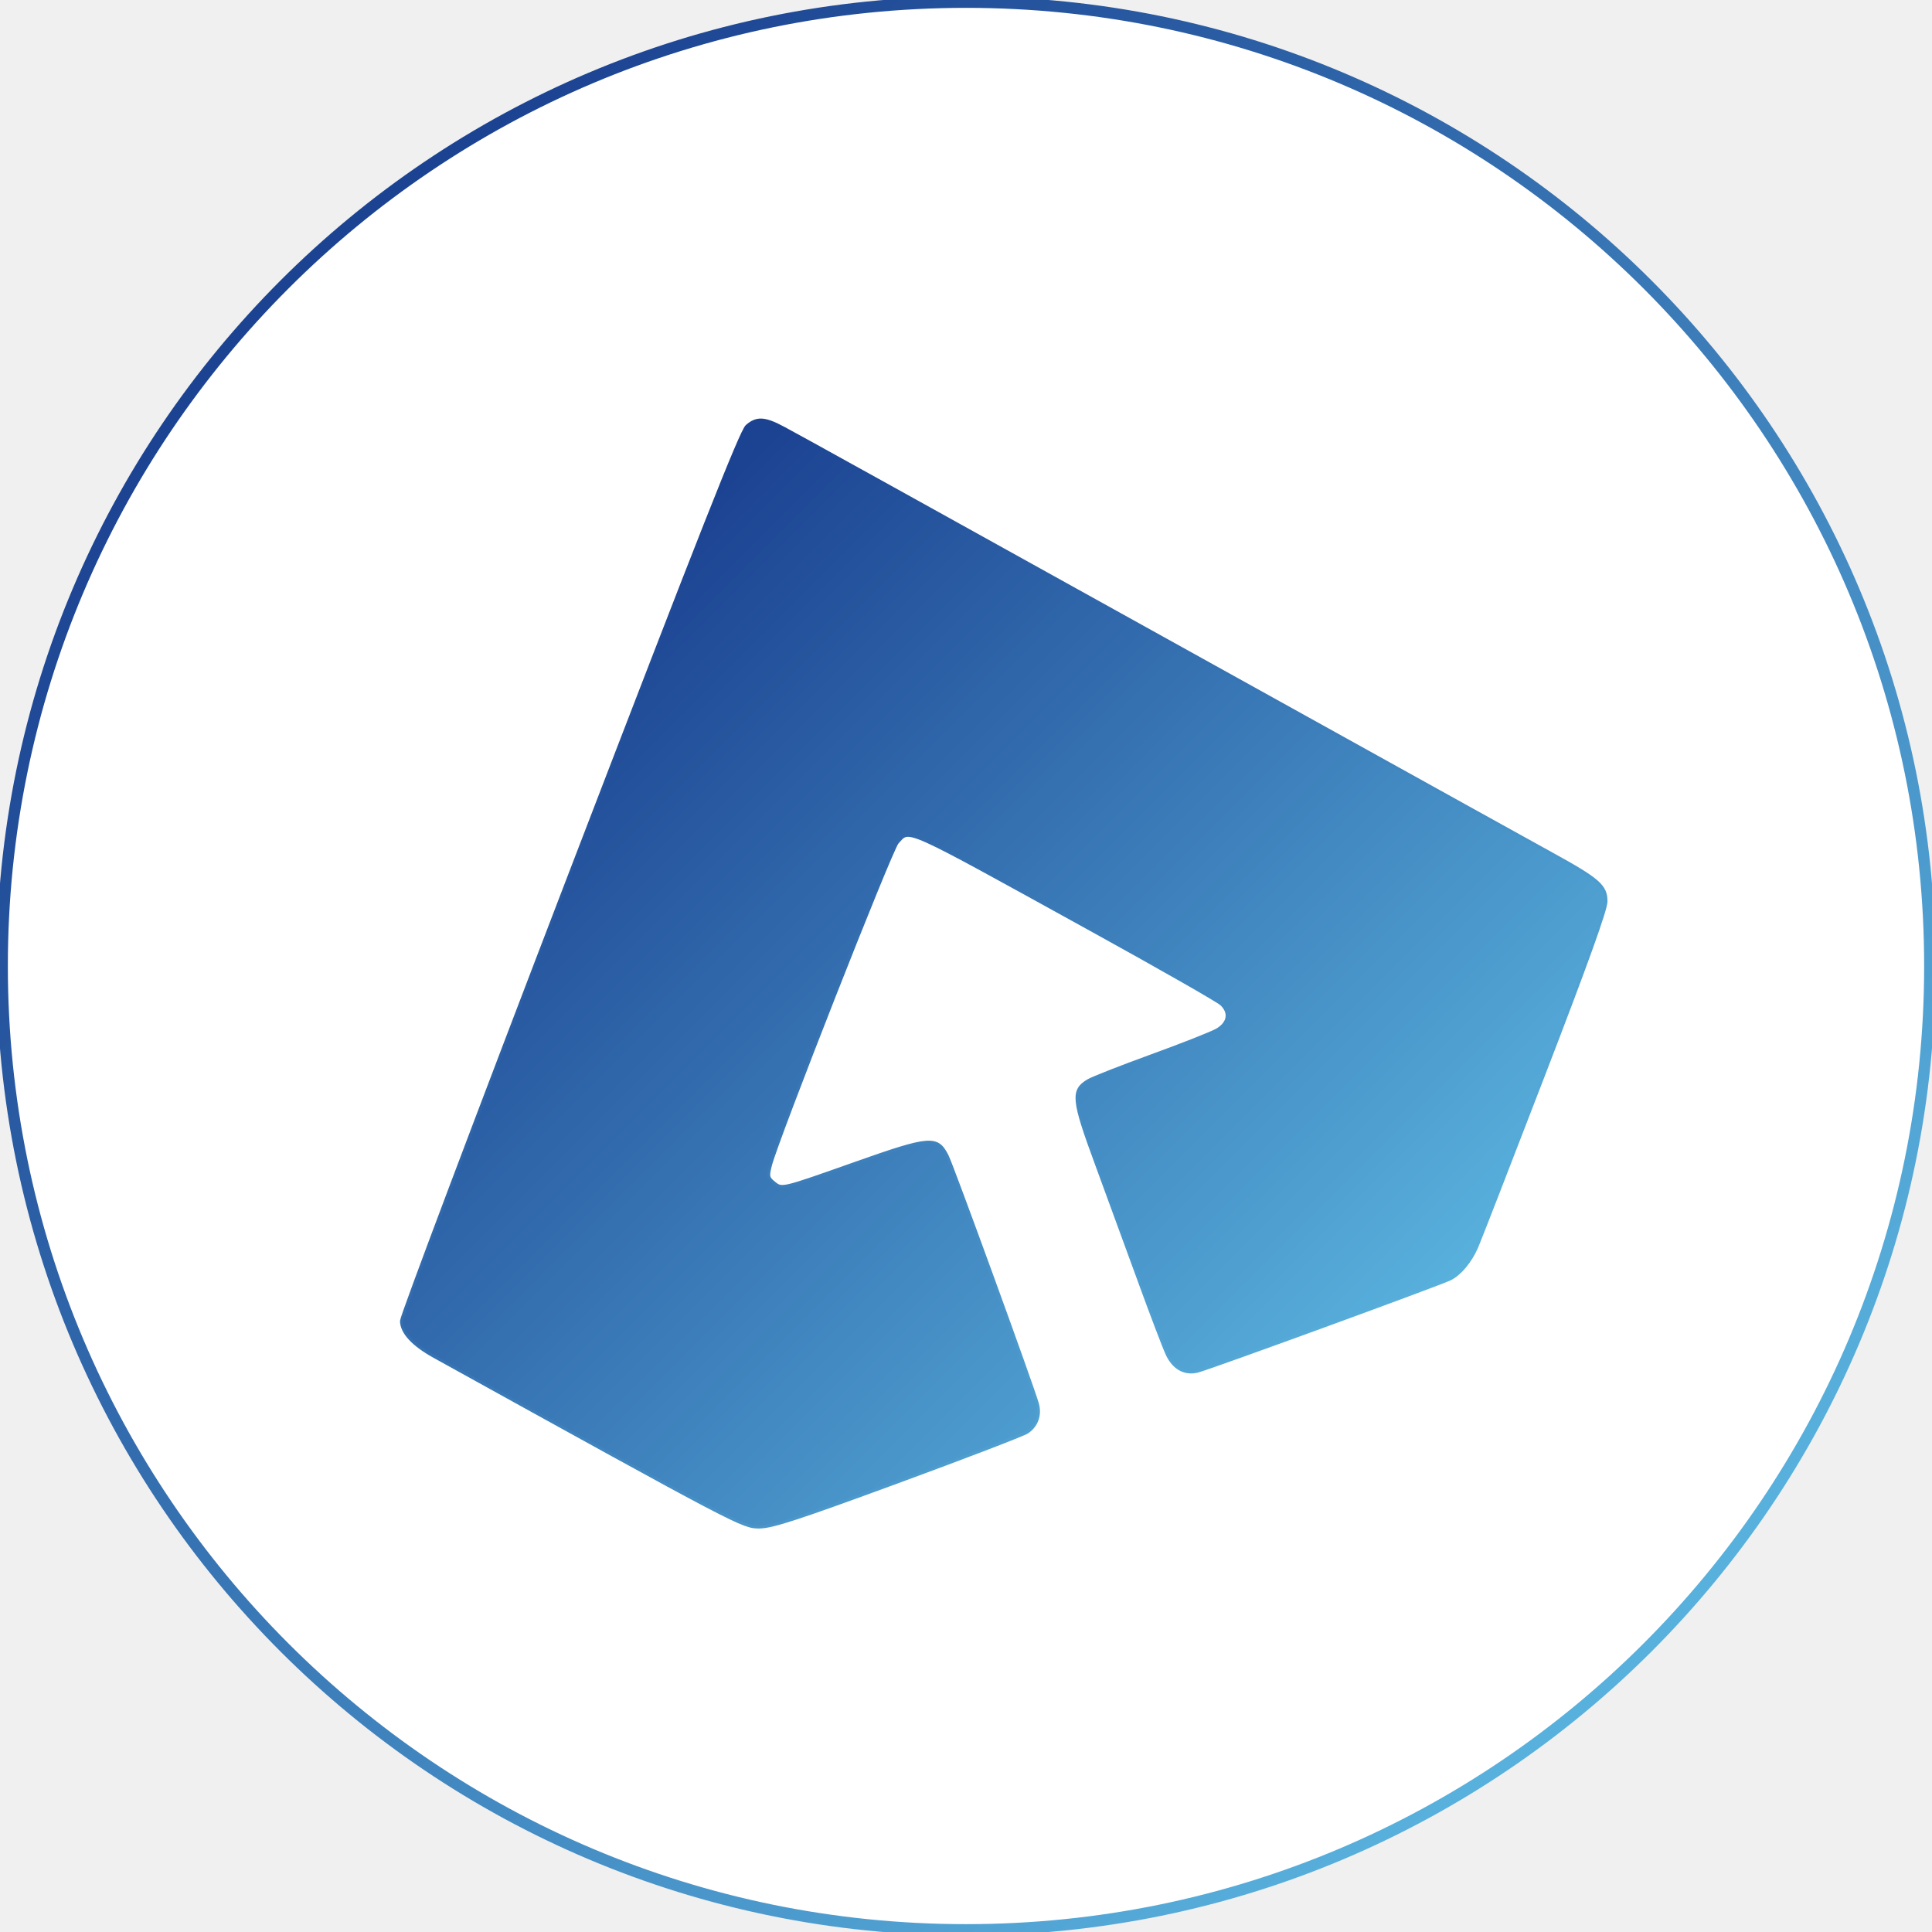
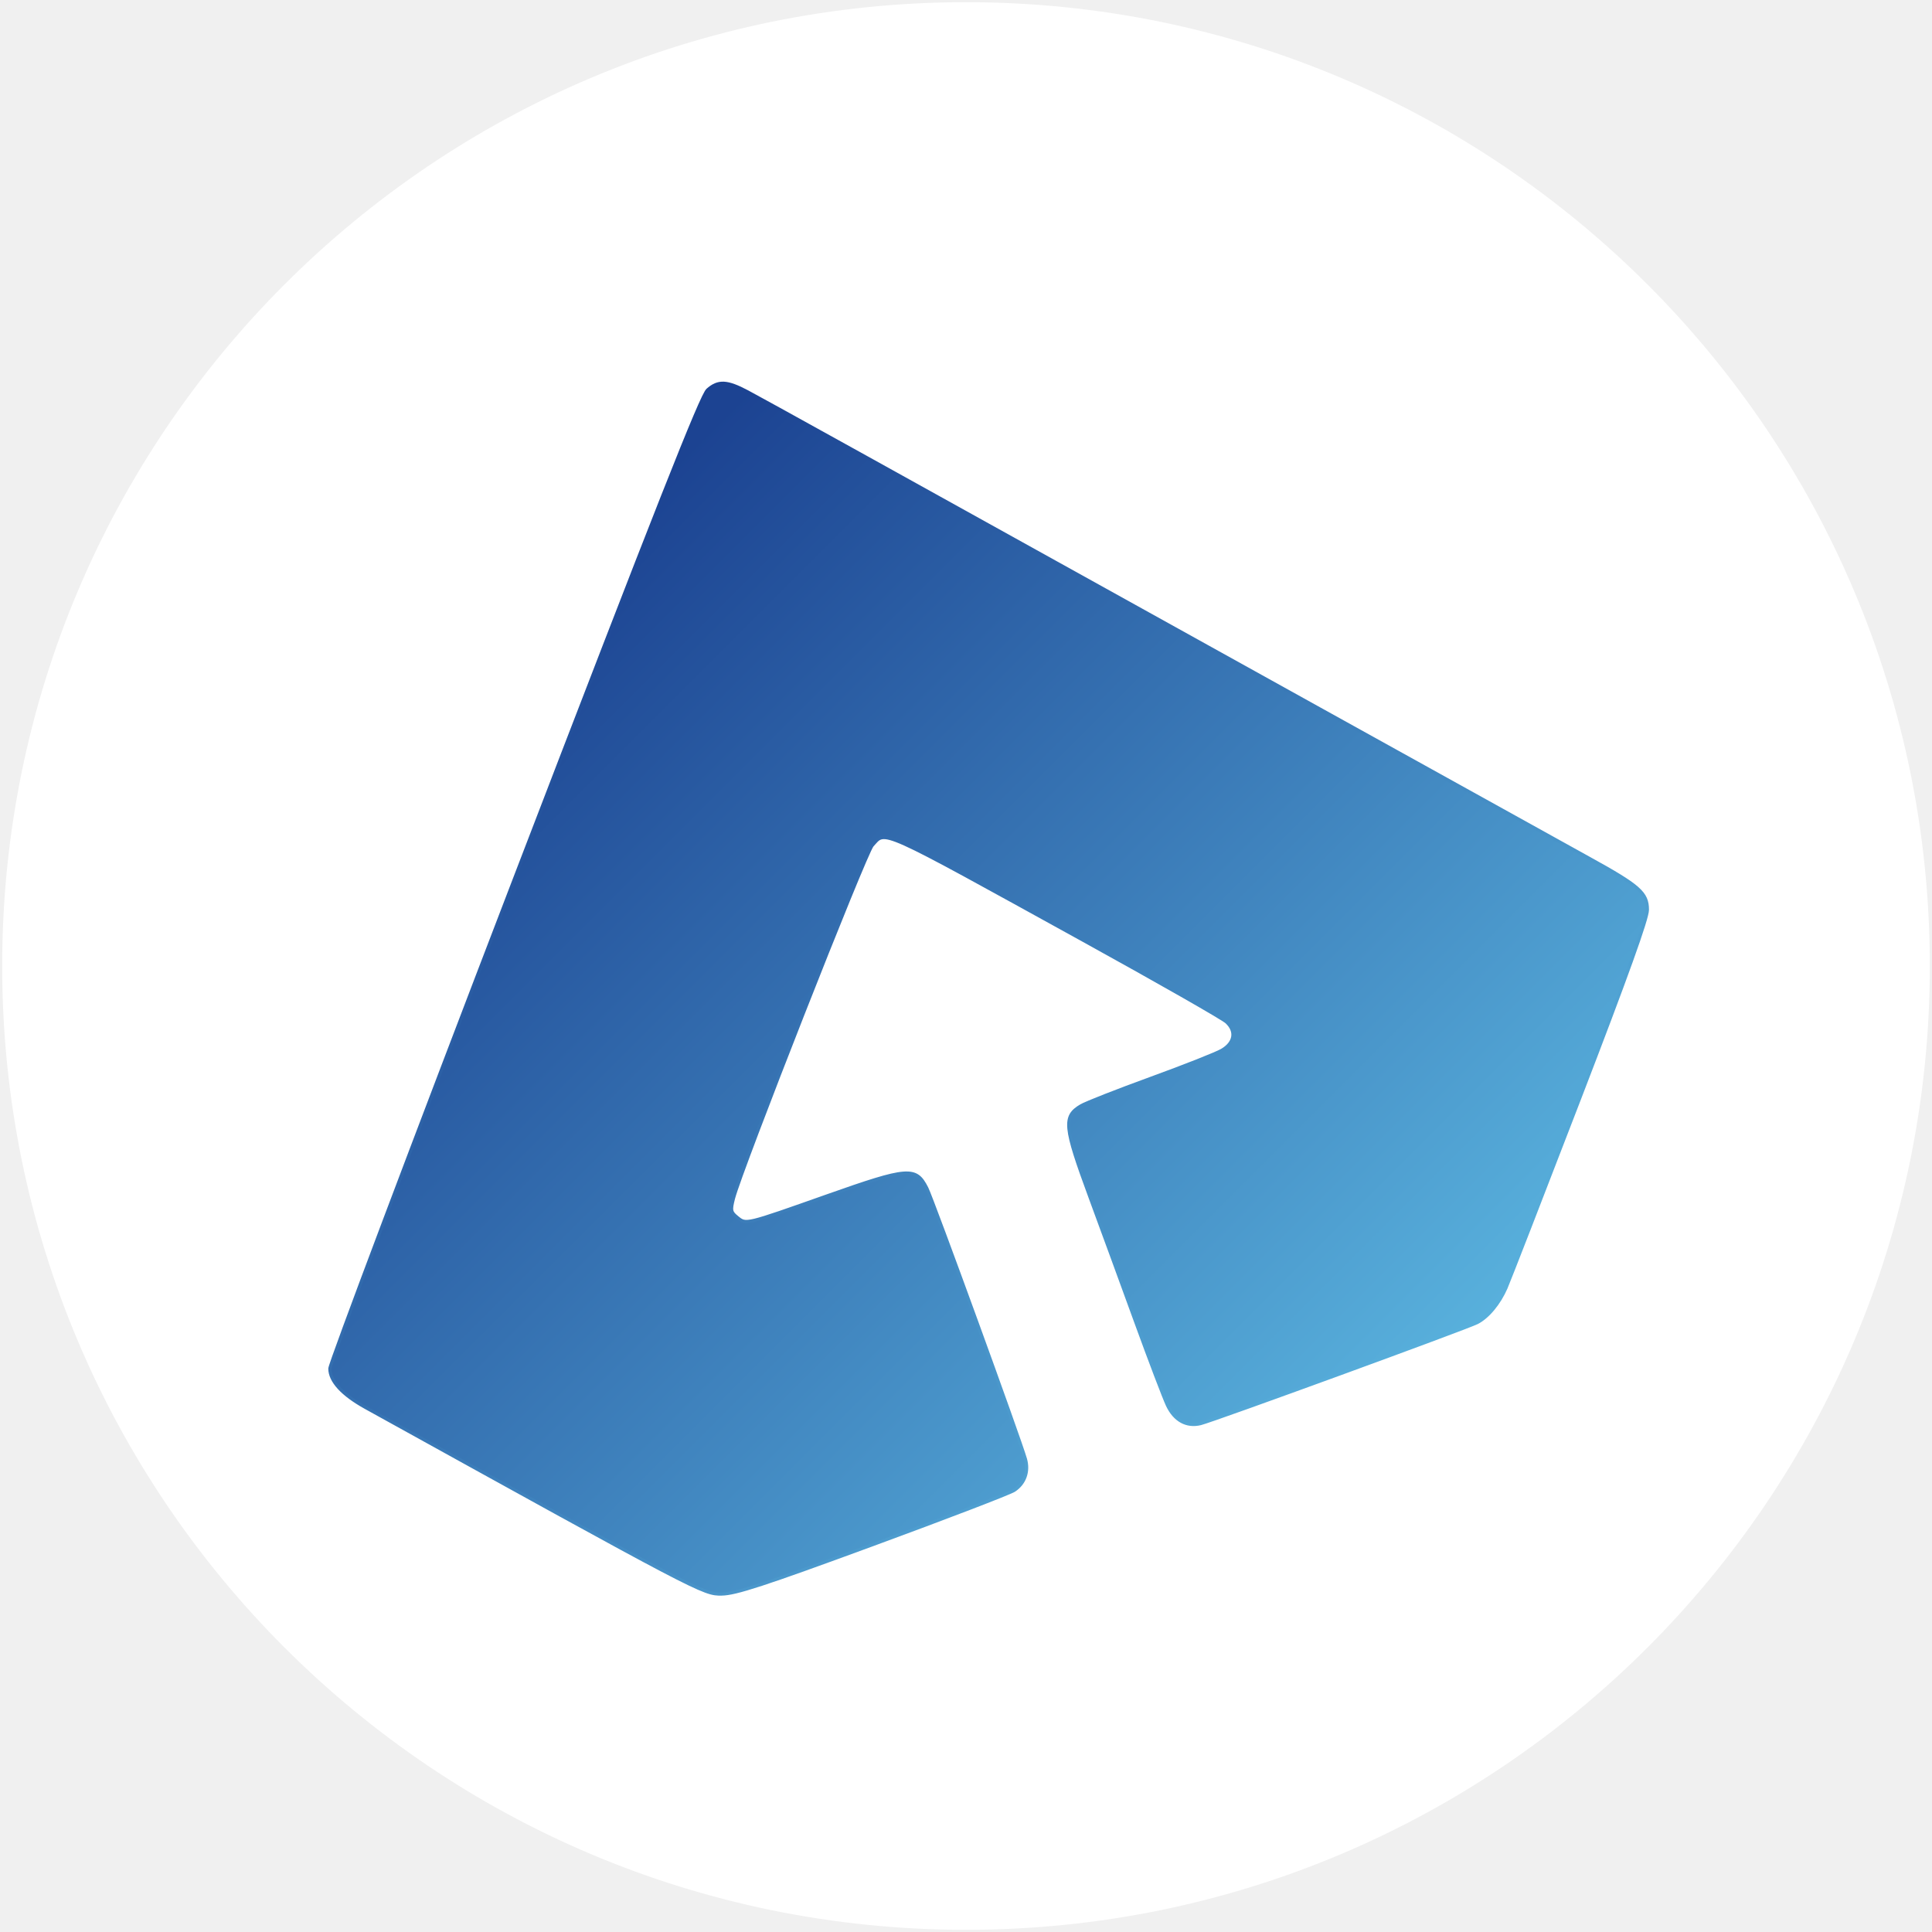
<svg xmlns="http://www.w3.org/2000/svg" xmlns:xlink="http://www.w3.org/1999/xlink" id="svg5" width="512" height="512" version="1.1" viewBox="0 0 135.467 135.467" xml:space="preserve">
  <defs id="defs2">
    <linearGradient id="linearGradient3657">
      <stop style="stop-color:#58b0dc;stop-opacity:1" id="stop3653" offset="0" />
      <stop style="stop-color:#1c4392;stop-opacity:1" id="stop3655" offset="1" />
    </linearGradient>
-     <linearGradient id="linearGradient947" x1="76.787" x2="110.685" y1="113.404" y2="152.48" gradientTransform="matrix(-1.459325,0,0,-1.459325,245.7188,308.2556)" gradientUnits="userSpaceOnUse" xlink:href="#linearGradient3657" />
-     <linearGradient id="linearGradient3659" x1="75.447" x2="112.025" y1="114.653" y2="151.232" gradientTransform="matrix(-1.459325,0,0,-1.459325,245.7188,308.2556)" gradientUnits="userSpaceOnUse" xlink:href="#linearGradient3657" />
+     <linearGradient id="linearGradient947" x1="76.787" x2="110.685" y1="113.404" y2="152.48" gradientTransform="matrix(-1.59614,0,0,-1.59614,258.2496,326.6876)" gradientUnits="userSpaceOnUse" xlink:href="#linearGradient3657" />
+     <linearGradient id="linearGradient3659" x1="75.447" x2="112.025" y1="114.653" y2="151.232" gradientTransform="matrix(-1.59614,0,0,-1.59614,258.2496,326.6876)" gradientUnits="userSpaceOnUse" xlink:href="#linearGradient3657" />
    <linearGradient id="linearGradient2" x1="127.405" x2="47.231" y1="178.971" y2="98.796" gradientTransform="matrix(1.194835,0,0,1.129464,-6.202792,-34.45029)" gradientUnits="userSpaceOnUse" xlink:href="#linearGradient3657" />
  </defs>
  <g id="layer1" transform="translate(-30.39437,-54.68043)">
-     <circle style="fill:#fff;stroke:url(#linearGradient2);stroke-width:0.794;fill-opacity:1;stroke-dasharray:none" id="path1" cx="98.128" cy="122.414" r="67.58" />
-     <path style="fill:url(#linearGradient3659);fill-opacity:1;stroke:url(#linearGradient947);stroke-width:0.203;stroke-dasharray:none" id="path239" d="m 85.308,84.679 c 1.067,0.566 7.306,4.023 36.53,20.243 8.132,4.514 15.962,8.854 17.4,9.645 3.265,1.797 3.767,2.239 3.767,3.32 0,0.566 -1.303,4.192 -4.357,12.122 -2.396,6.223 -4.516,11.677 -4.709,12.119 -0.441,1.007 -1.152,1.862 -1.847,2.222 -0.65,0.336 -16.9,6.271 -17.728,6.474 -0.895,0.22 -1.668,-0.204 -2.123,-1.166 -0.219,-0.462 -1.127,-2.845 -2.018,-5.296 -0.892,-2.451 -2.219,-6.075 -2.949,-8.053 -1.674,-4.533 -1.736,-5.175 -0.571,-5.863 0.309,-0.182 2.318,-0.971 4.466,-1.752 2.147,-0.781 4.196,-1.59 4.553,-1.798 0.823,-0.479 0.947,-1.219 0.304,-1.814 -0.256,-0.236 -4.384,-2.591 -9.175,-5.233 -13.389,-7.385 -12.646,-7.051 -13.539,-6.087 -0.438,0.472 -8.437,20.819 -8.896,22.627 -0.196,0.773 -0.175,0.88 0.244,1.219 0.572,0.463 0.489,0.483 5.747,-1.376 5.209,-1.842 5.705,-1.881 6.403,-0.503 0.366,0.723 5.977,16.133 6.325,17.372 0.225,0.802 -0.05,1.564 -0.725,2.006 -0.281,0.184 -4.364,1.75 -9.073,3.481 -6.989,2.568 -8.768,3.15 -9.677,3.164 -1.173,0.019 -1.327,-0.062 -22.831,-11.961 -1.49,-0.824 -2.285,-1.692 -2.285,-2.494 0,-0.318 5.332,-14.462 11.849,-31.431 9.191,-23.931 11.965,-30.954 12.367,-31.307 0.683,-0.601 1.242,-0.575 2.551,0.119 z" />
+     <circle style="fill:#ffffff;stroke:none;stroke-width:0.794;fill-opacity:1;stroke-dasharray:none" id="path1" cx="98.128" cy="122.414" r="67.58" />
+     <path style="fill:url(#linearGradient3659);fill-opacity:1;stroke:url(#linearGradient947);stroke-width:0.222;stroke-dasharray:none" id="path239" d="m 82.8,82.15 c 1.168,0.619 7.991,4.4 39.955,22.141 8.895,4.937 17.459,9.684 19.031,10.55 3.571,1.966 4.12,2.449 4.12,3.632 0,0.619 -1.425,4.585 -4.765,13.259 -2.621,6.807 -4.939,12.771 -5.151,13.255 -0.483,1.101 -1.26,2.037 -2.02,2.43 -0.711,0.368 -18.484,6.858 -19.39,7.081 -0.979,0.241 -1.824,-0.223 -2.322,-1.275 -0.239,-0.505 -1.232,-3.111 -2.208,-5.792 -0.975,-2.681 -2.427,-6.644 -3.226,-8.808 -1.831,-4.958 -1.899,-5.66 -0.624,-6.413 0.338,-0.2 2.536,-1.062 4.884,-1.917 2.348,-0.855 4.589,-1.74 4.98,-1.967 0.901,-0.524 1.036,-1.333 0.332,-1.984 -0.28,-0.258 -4.795,-2.834 -10.035,-5.724 -14.644,-8.077 -13.832,-7.712 -14.808,-6.657 -0.479,0.516 -9.228,22.771 -9.73,24.748 -0.215,0.845 -0.191,0.963 0.266,1.333 0.625,0.506 0.535,0.528 6.286,-1.505 5.697,-2.014 6.24,-2.057 7.003,-0.55 0.401,0.791 6.537,17.645 6.918,19.001 0.246,0.877 -0.055,1.711 -0.793,2.194 -0.307,0.201 -4.773,1.914 -9.924,3.807 -7.644,2.809 -9.59,3.445 -10.584,3.461 -1.283,0.021 -1.451,-0.068 -24.972,-13.082 -1.63,-0.902 -2.499,-1.851 -2.499,-2.728 0,-0.348 5.832,-15.818 12.96,-34.377 10.053,-26.175 13.087,-33.856 13.526,-34.243 0.747,-0.657 1.359,-0.629 2.79,0.13 z" />
  </g>
</svg>
